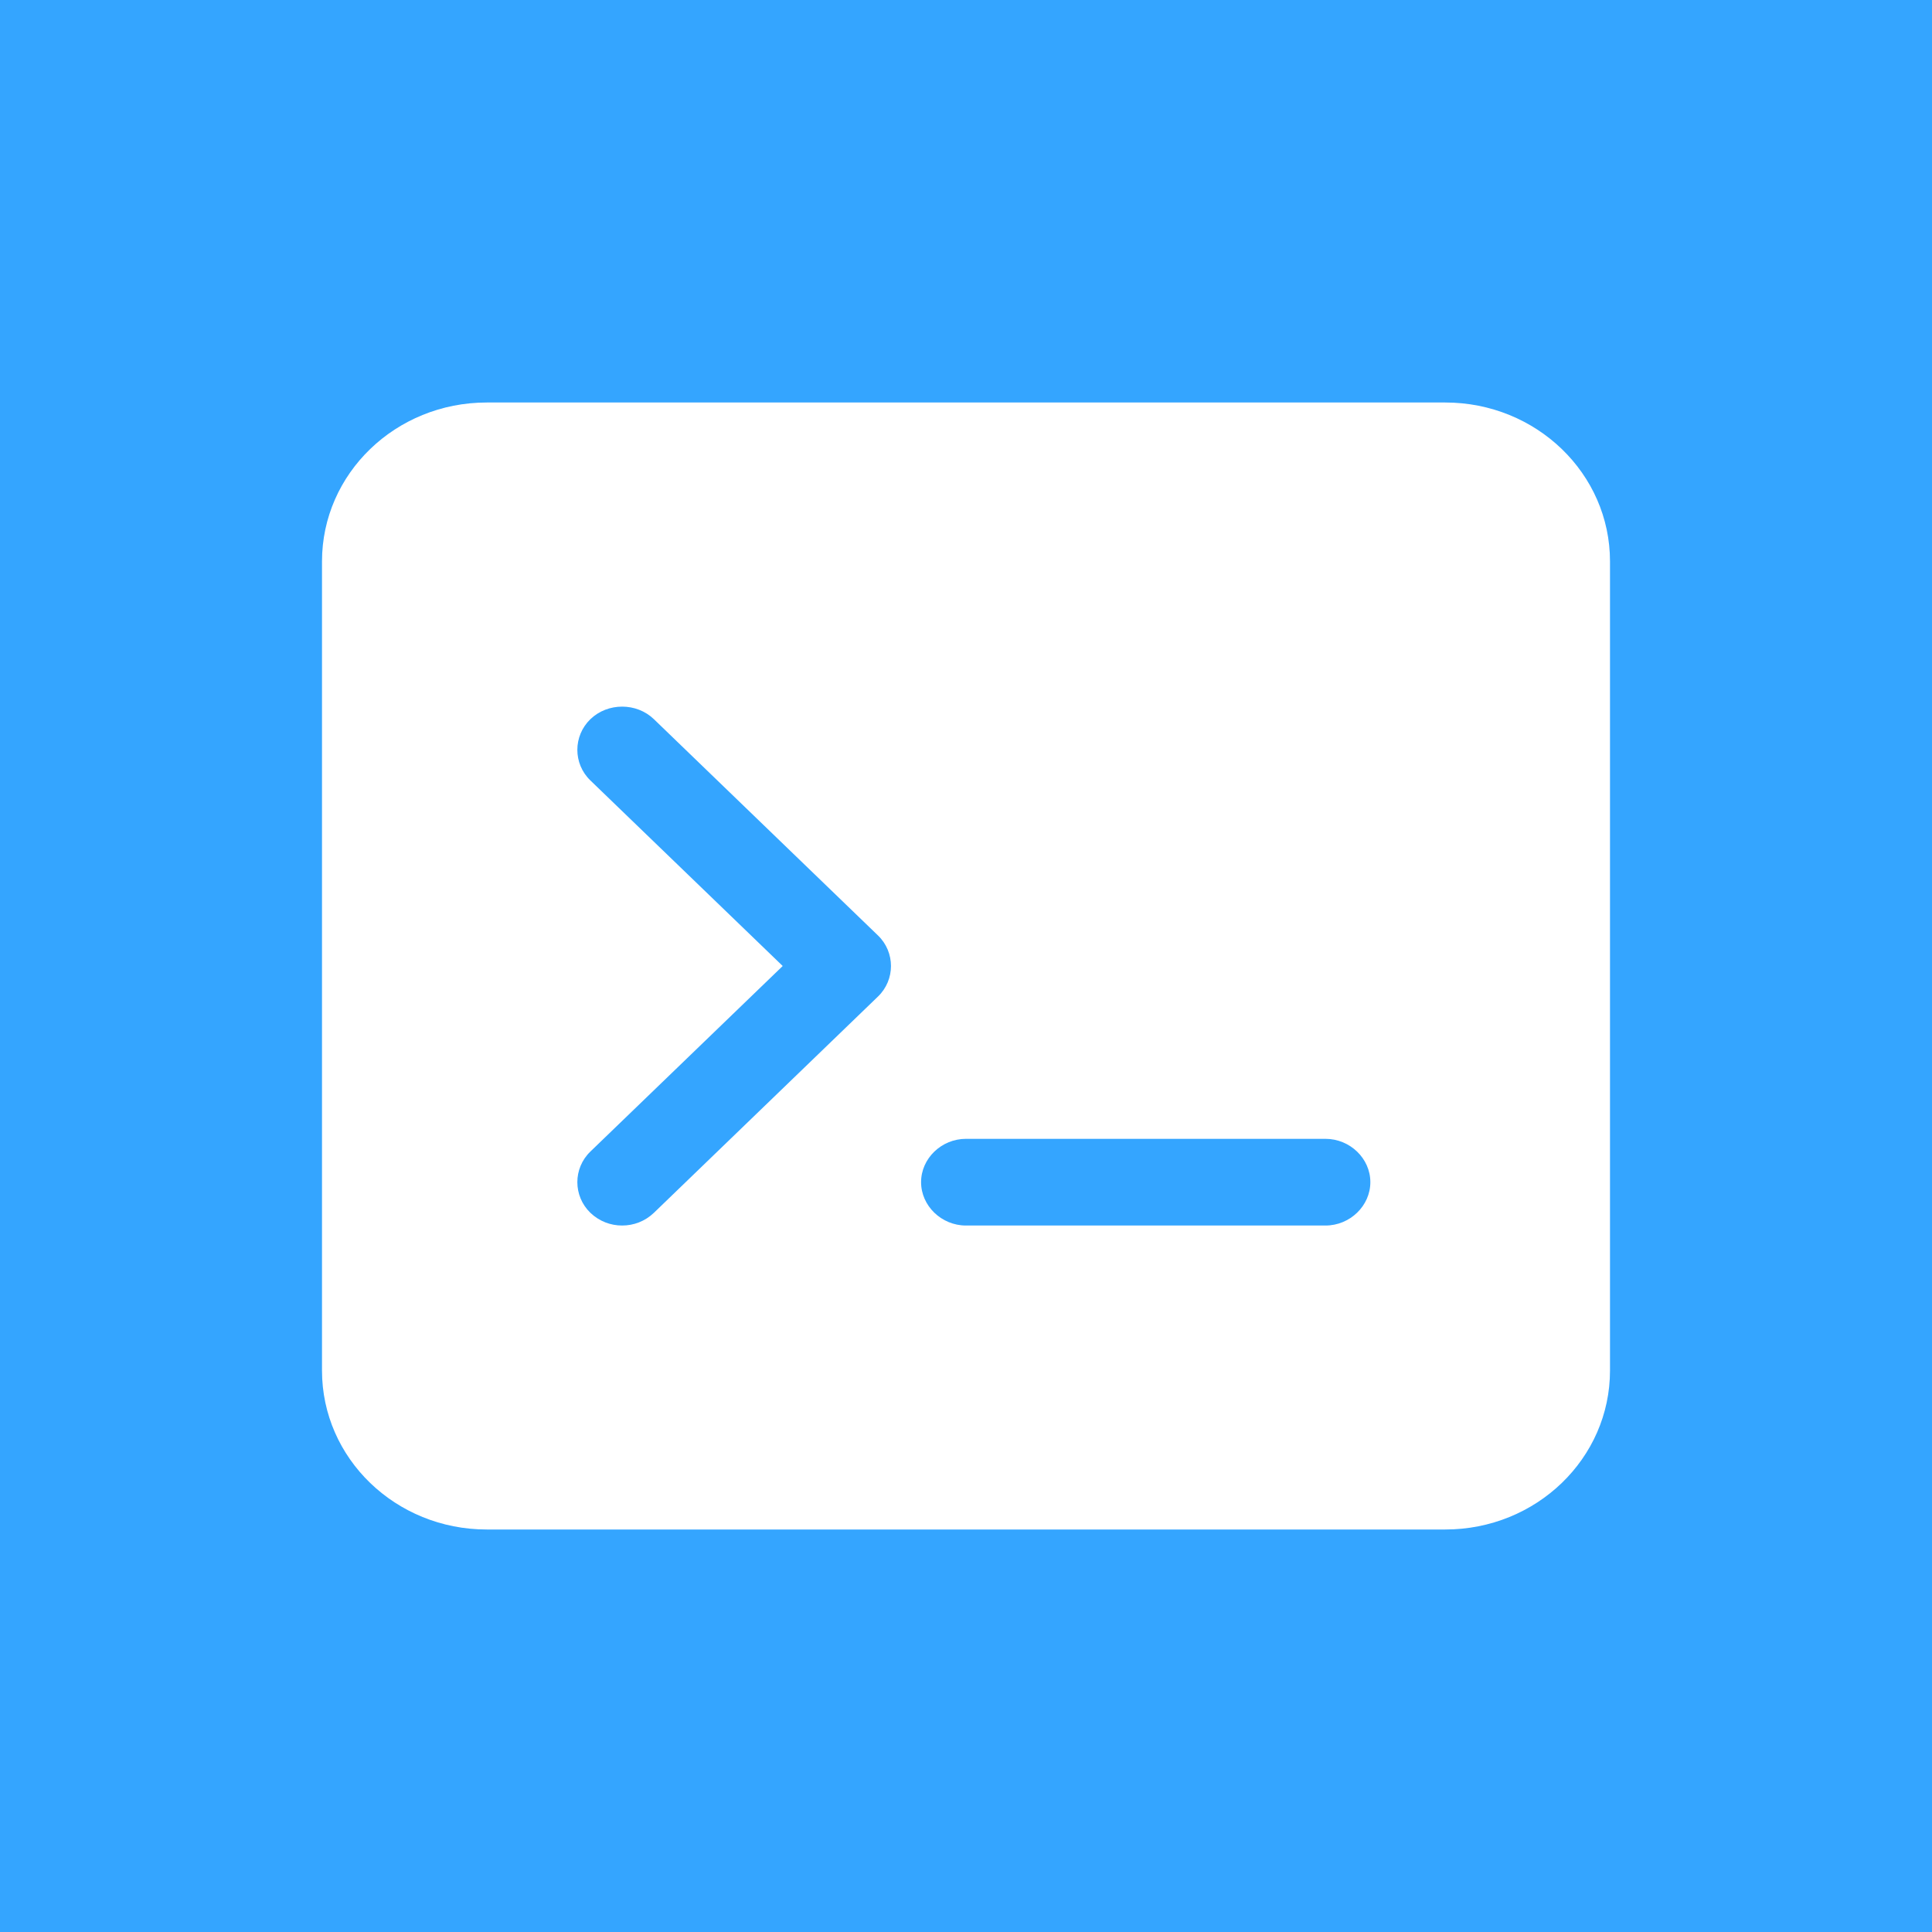
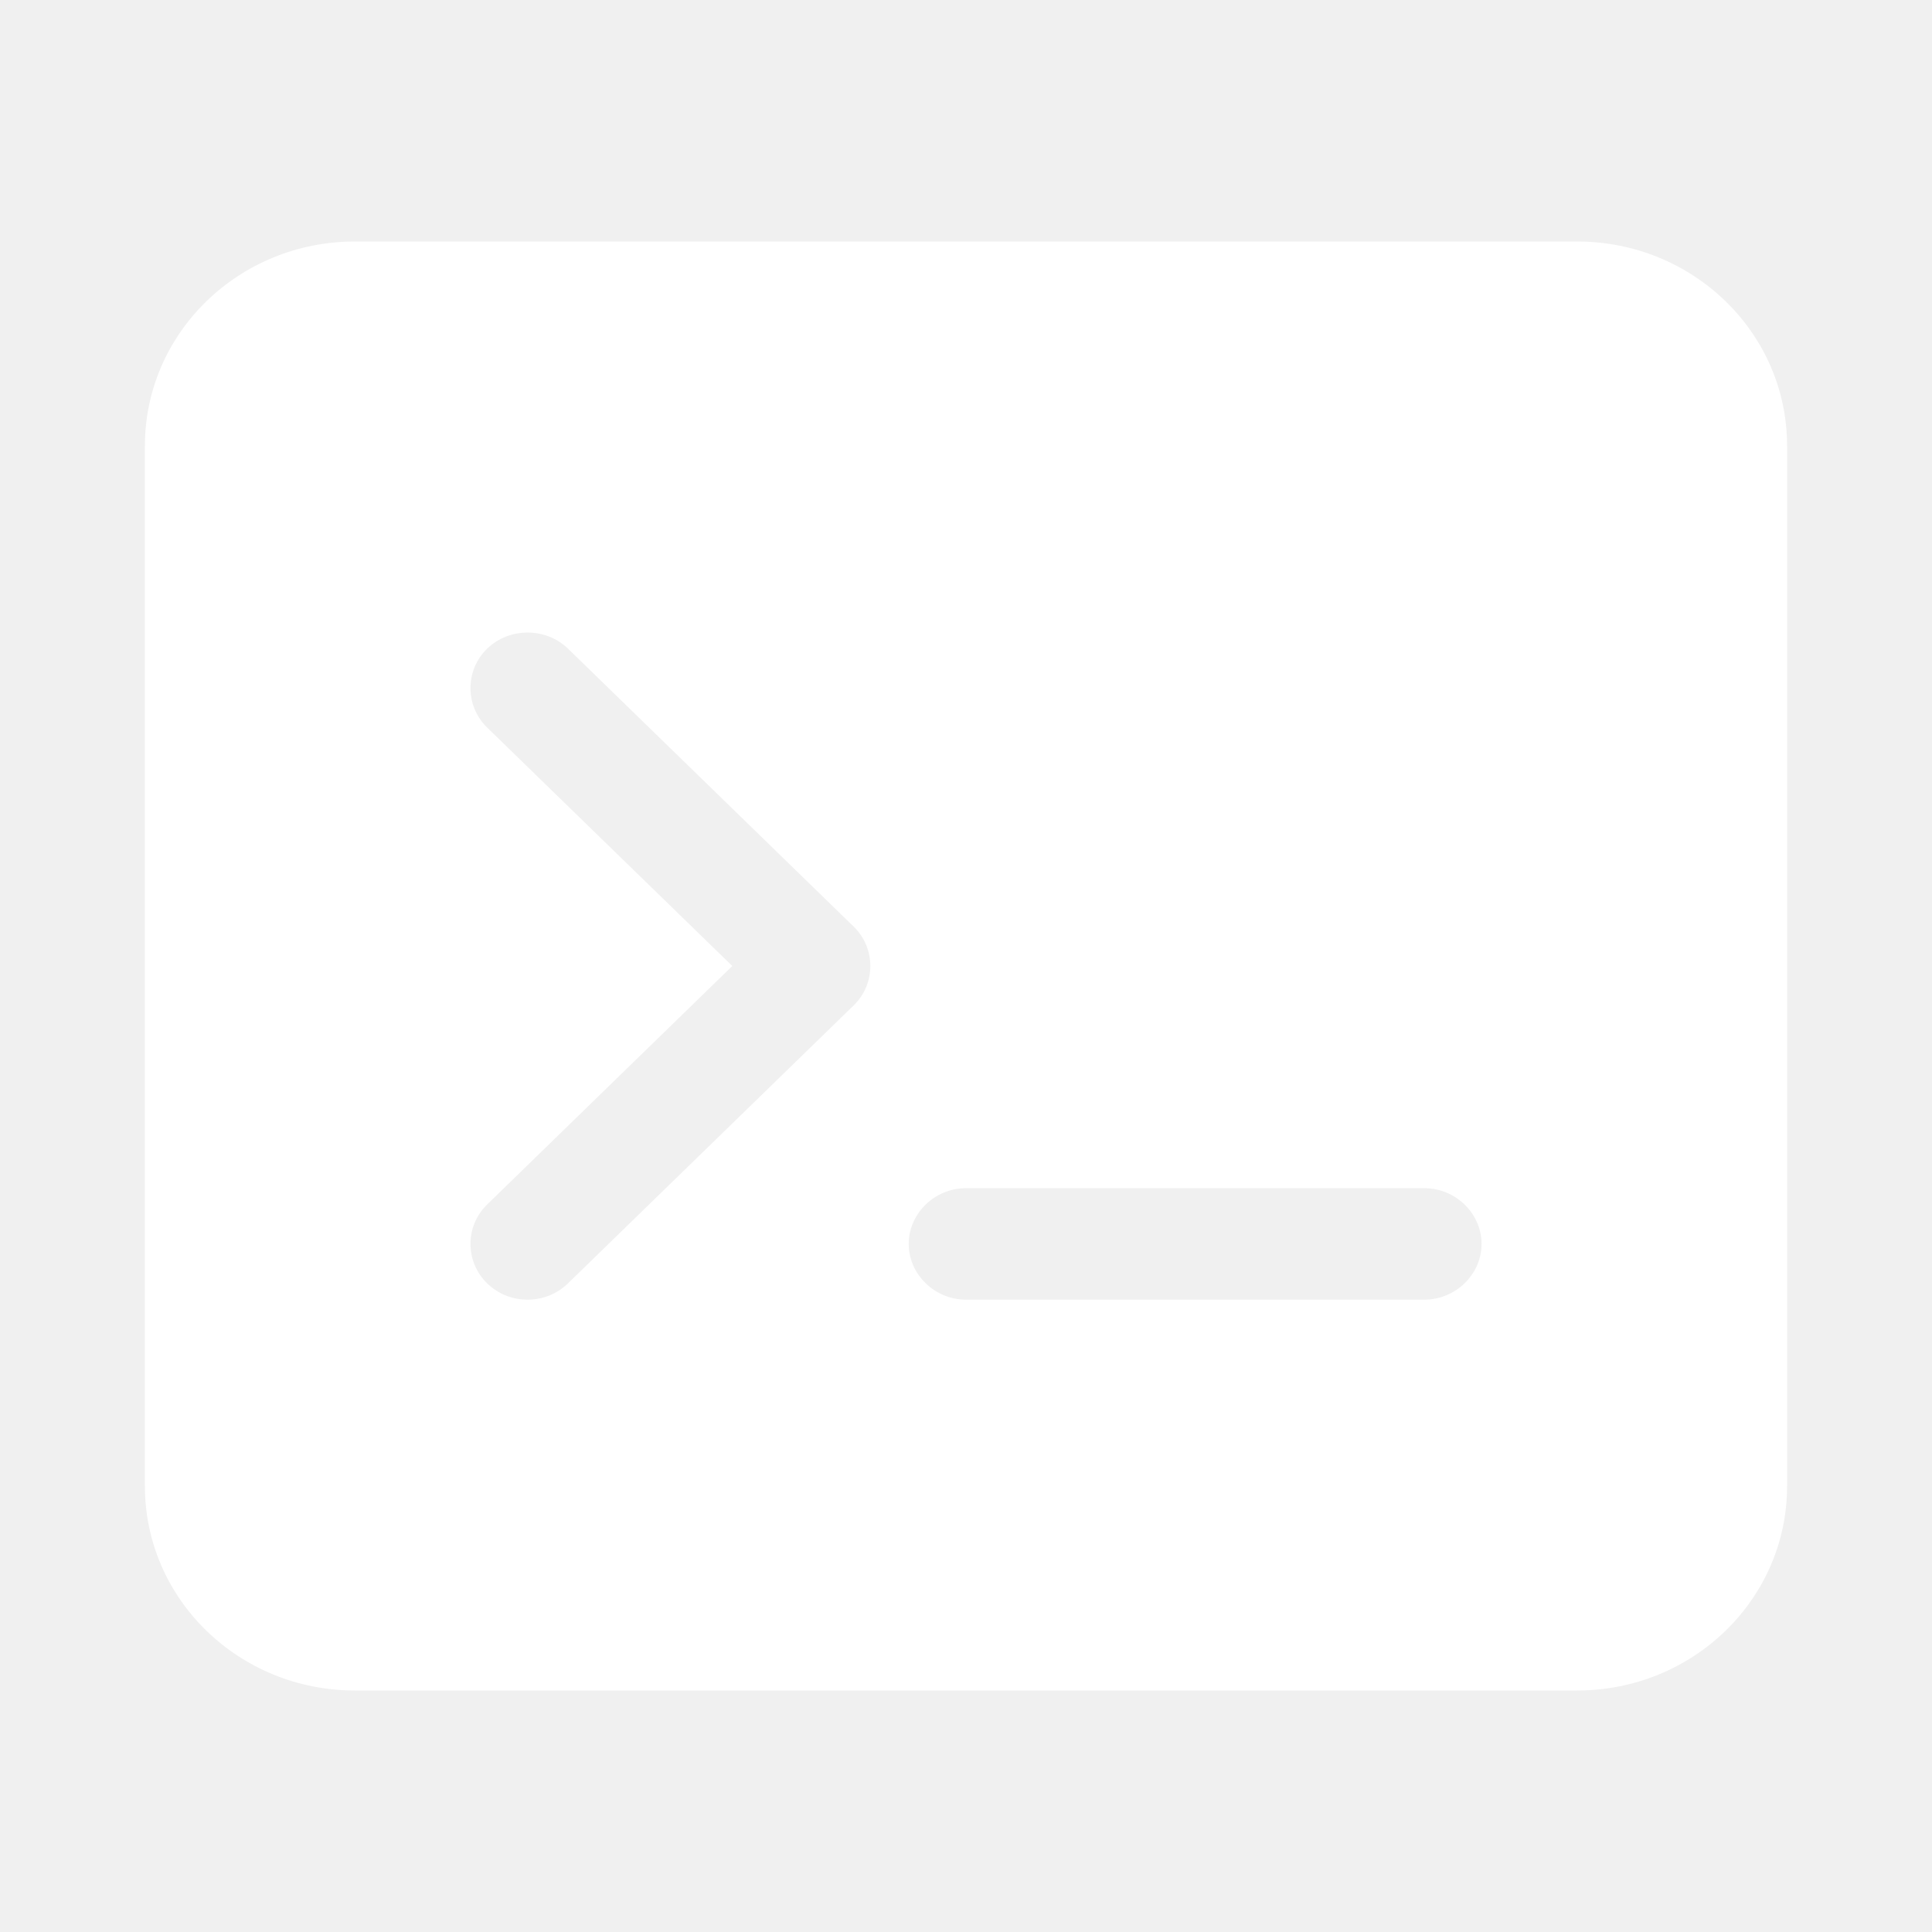
- <svg xmlns="http://www.w3.org/2000/svg" width="24" height="24" viewBox="0 0 24 24" fill="none">
-   <g id="Frame 120">
-     <rect width="24" height="24" fill="#34A5FF" />
-     <path id="Vector" d="M17.953 5H6.047C4.915 5 4 5.883 4 6.974V17.026C4 18.117 4.915 19 6.047 19H17.953C19.085 19 20 18.117 20 17.026V6.974C20 5.883 19.085 5 17.953 5ZM10.906 12.38L8.123 15.066C8.011 15.173 7.87 15.224 7.728 15.224C7.587 15.224 7.446 15.173 7.334 15.066C7.118 14.857 7.118 14.513 7.334 14.305L9.723 12L7.334 9.695C7.118 9.487 7.118 9.143 7.334 8.934C7.55 8.726 7.907 8.726 8.123 8.934L10.906 11.62C11.122 11.828 11.122 12.172 10.906 12.38ZM16.465 15.224H12C11.695 15.224 11.442 14.979 11.442 14.685C11.442 14.391 11.695 14.147 12 14.147H16.465C16.77 14.147 17.023 14.391 17.023 14.685C17.023 14.979 16.77 15.224 16.465 15.224Z" fill="white" />
-   </g>
+ <svg xmlns="http://www.w3.org/2000/svg" width="40" height="40" viewBox="0 0 40 40" fill="none">
+   <path d="M32.651 5H7.349C4.945 5 3 6.892 3 9.231V30.769C3 33.108 4.945 35 7.349 35H32.651C35.055 35 37 33.108 37 30.769V9.231C37 6.892 35.055 5 32.651 5ZM17.675 20.815L11.761 26.569C11.524 26.8 11.223 26.908 10.923 26.908C10.622 26.908 10.322 26.8 10.085 26.569C9.626 26.123 9.626 25.385 10.085 24.939L15.161 20L10.085 15.062C9.626 14.615 9.626 13.877 10.085 13.431C10.543 12.985 11.302 12.985 11.761 13.431L17.675 19.185C18.134 19.631 18.134 20.369 17.675 20.815ZM29.488 26.908H20C19.352 26.908 18.814 26.385 18.814 25.754C18.814 25.123 19.352 24.6 20 24.6H29.488C30.137 24.6 30.674 25.123 30.674 25.754C30.674 26.385 30.137 26.908 29.488 26.908Z" fill="white" />
</svg>
